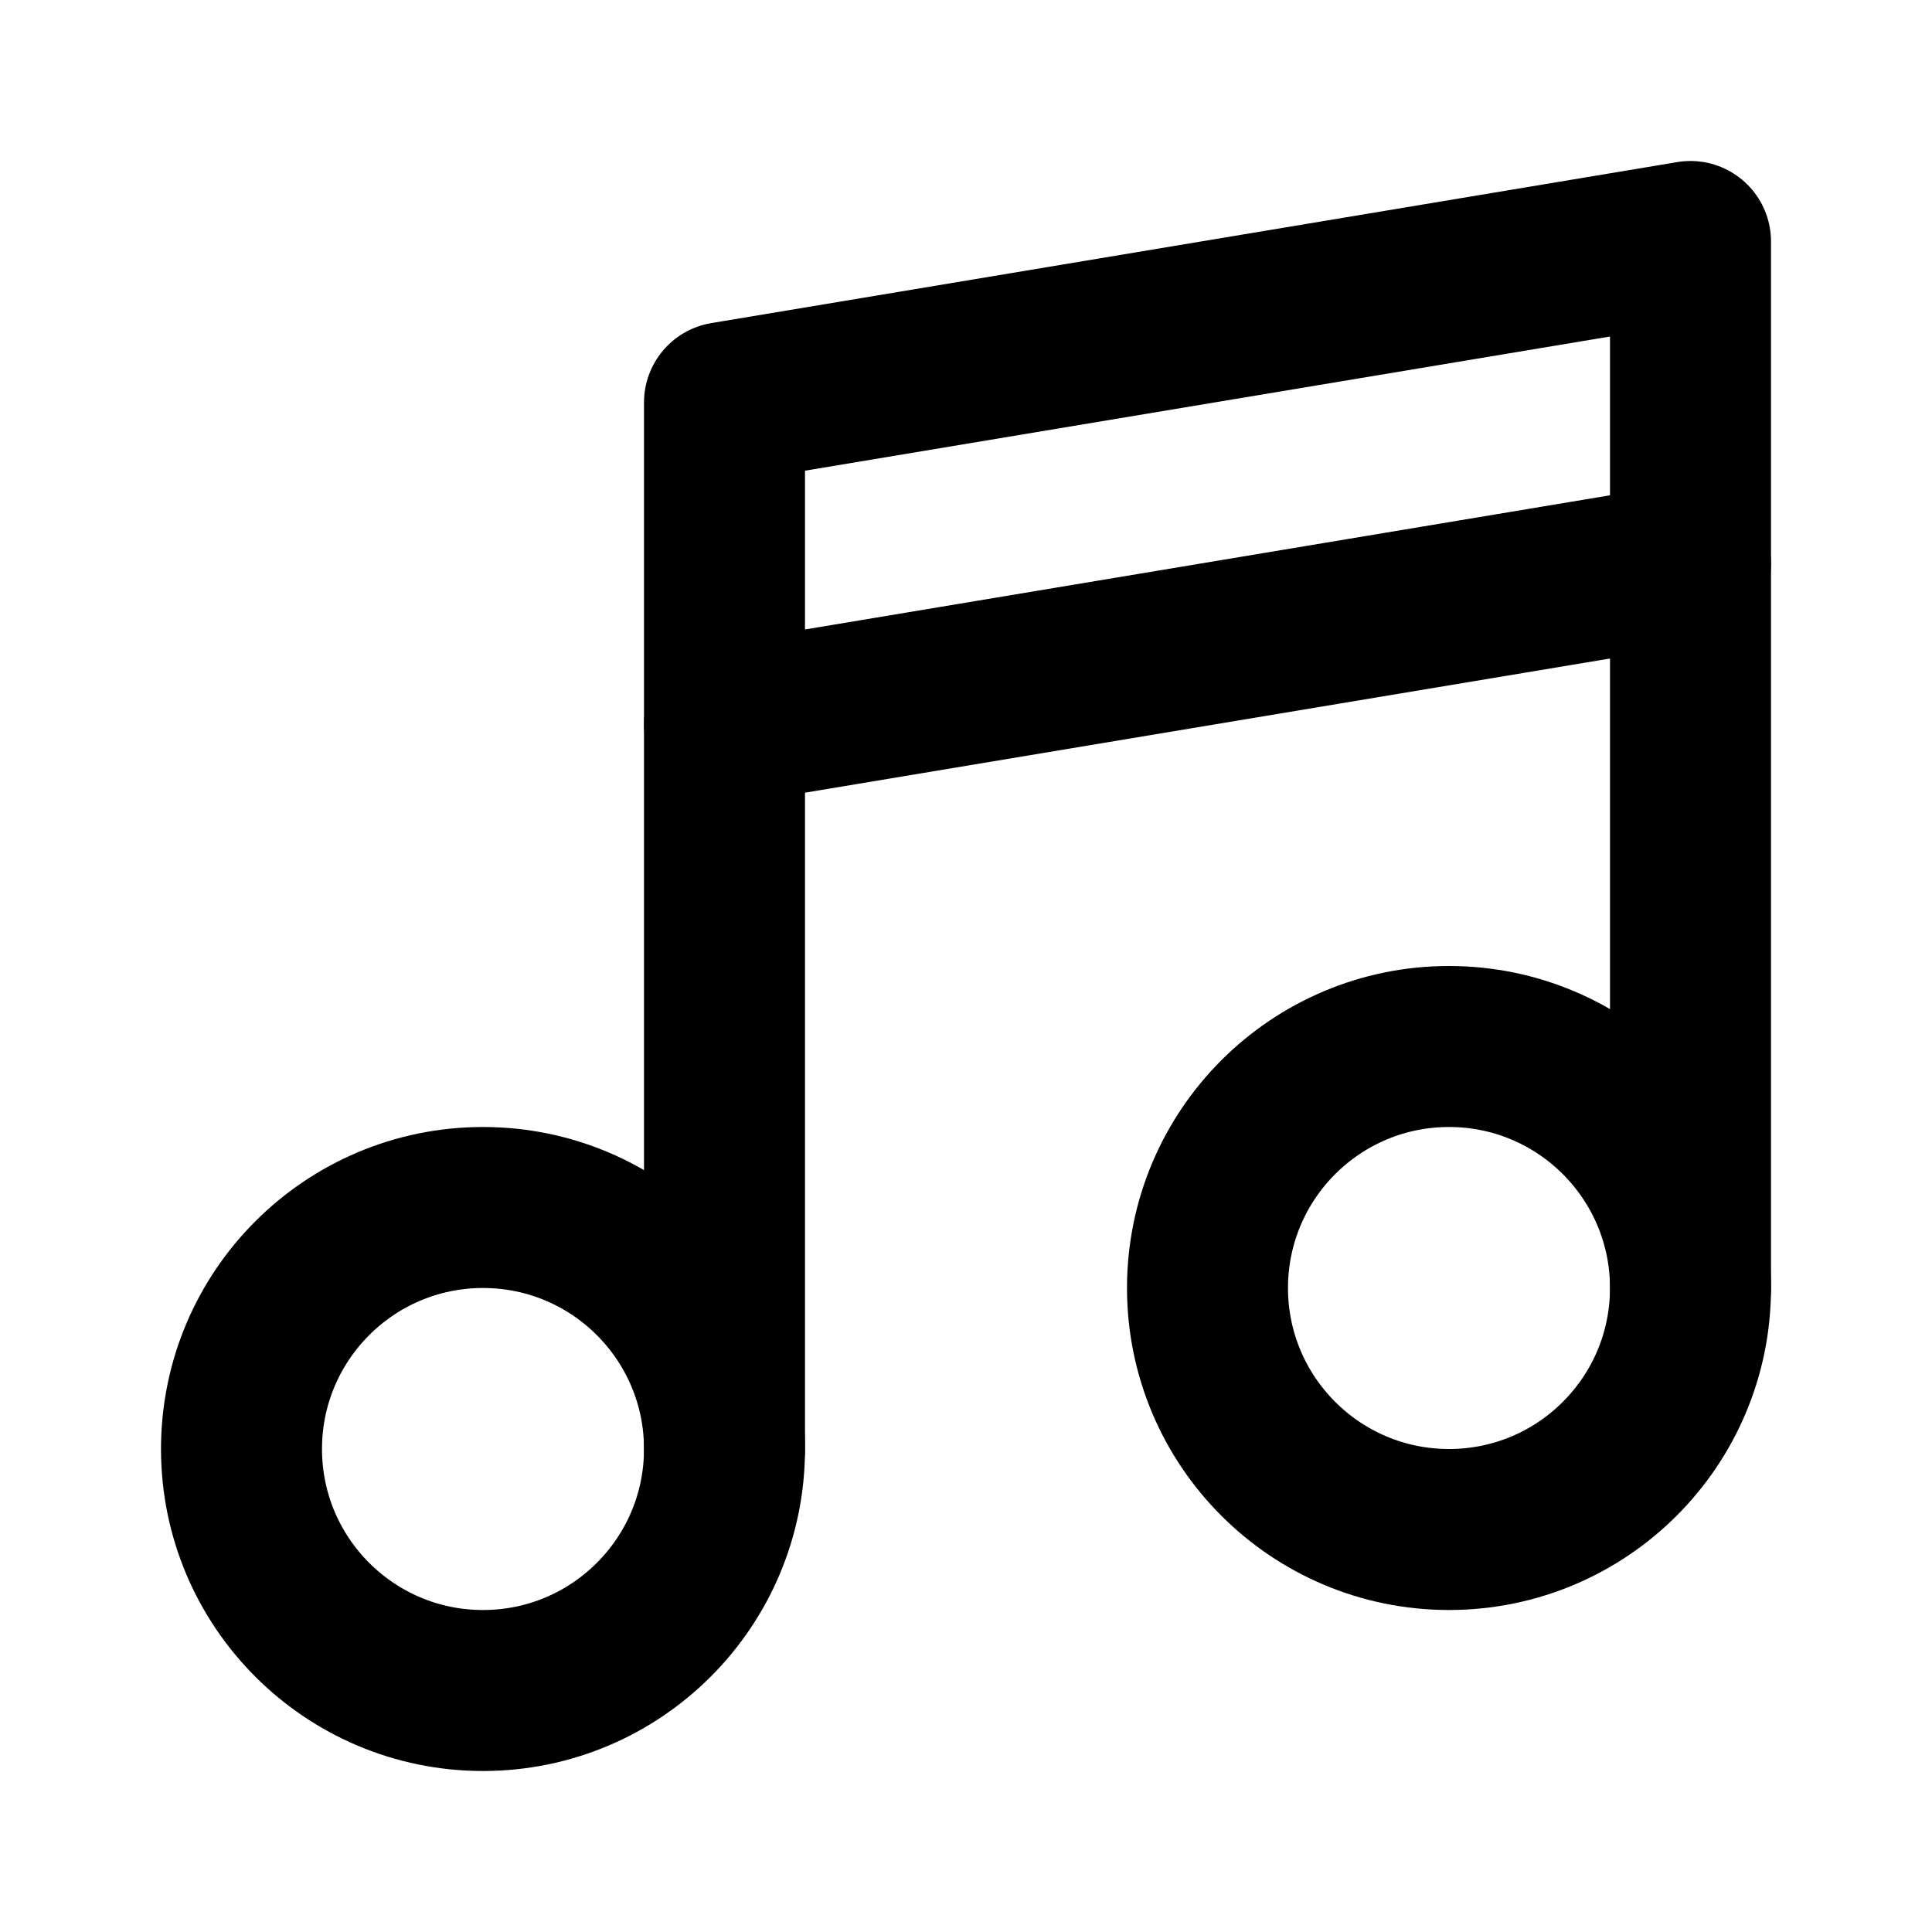
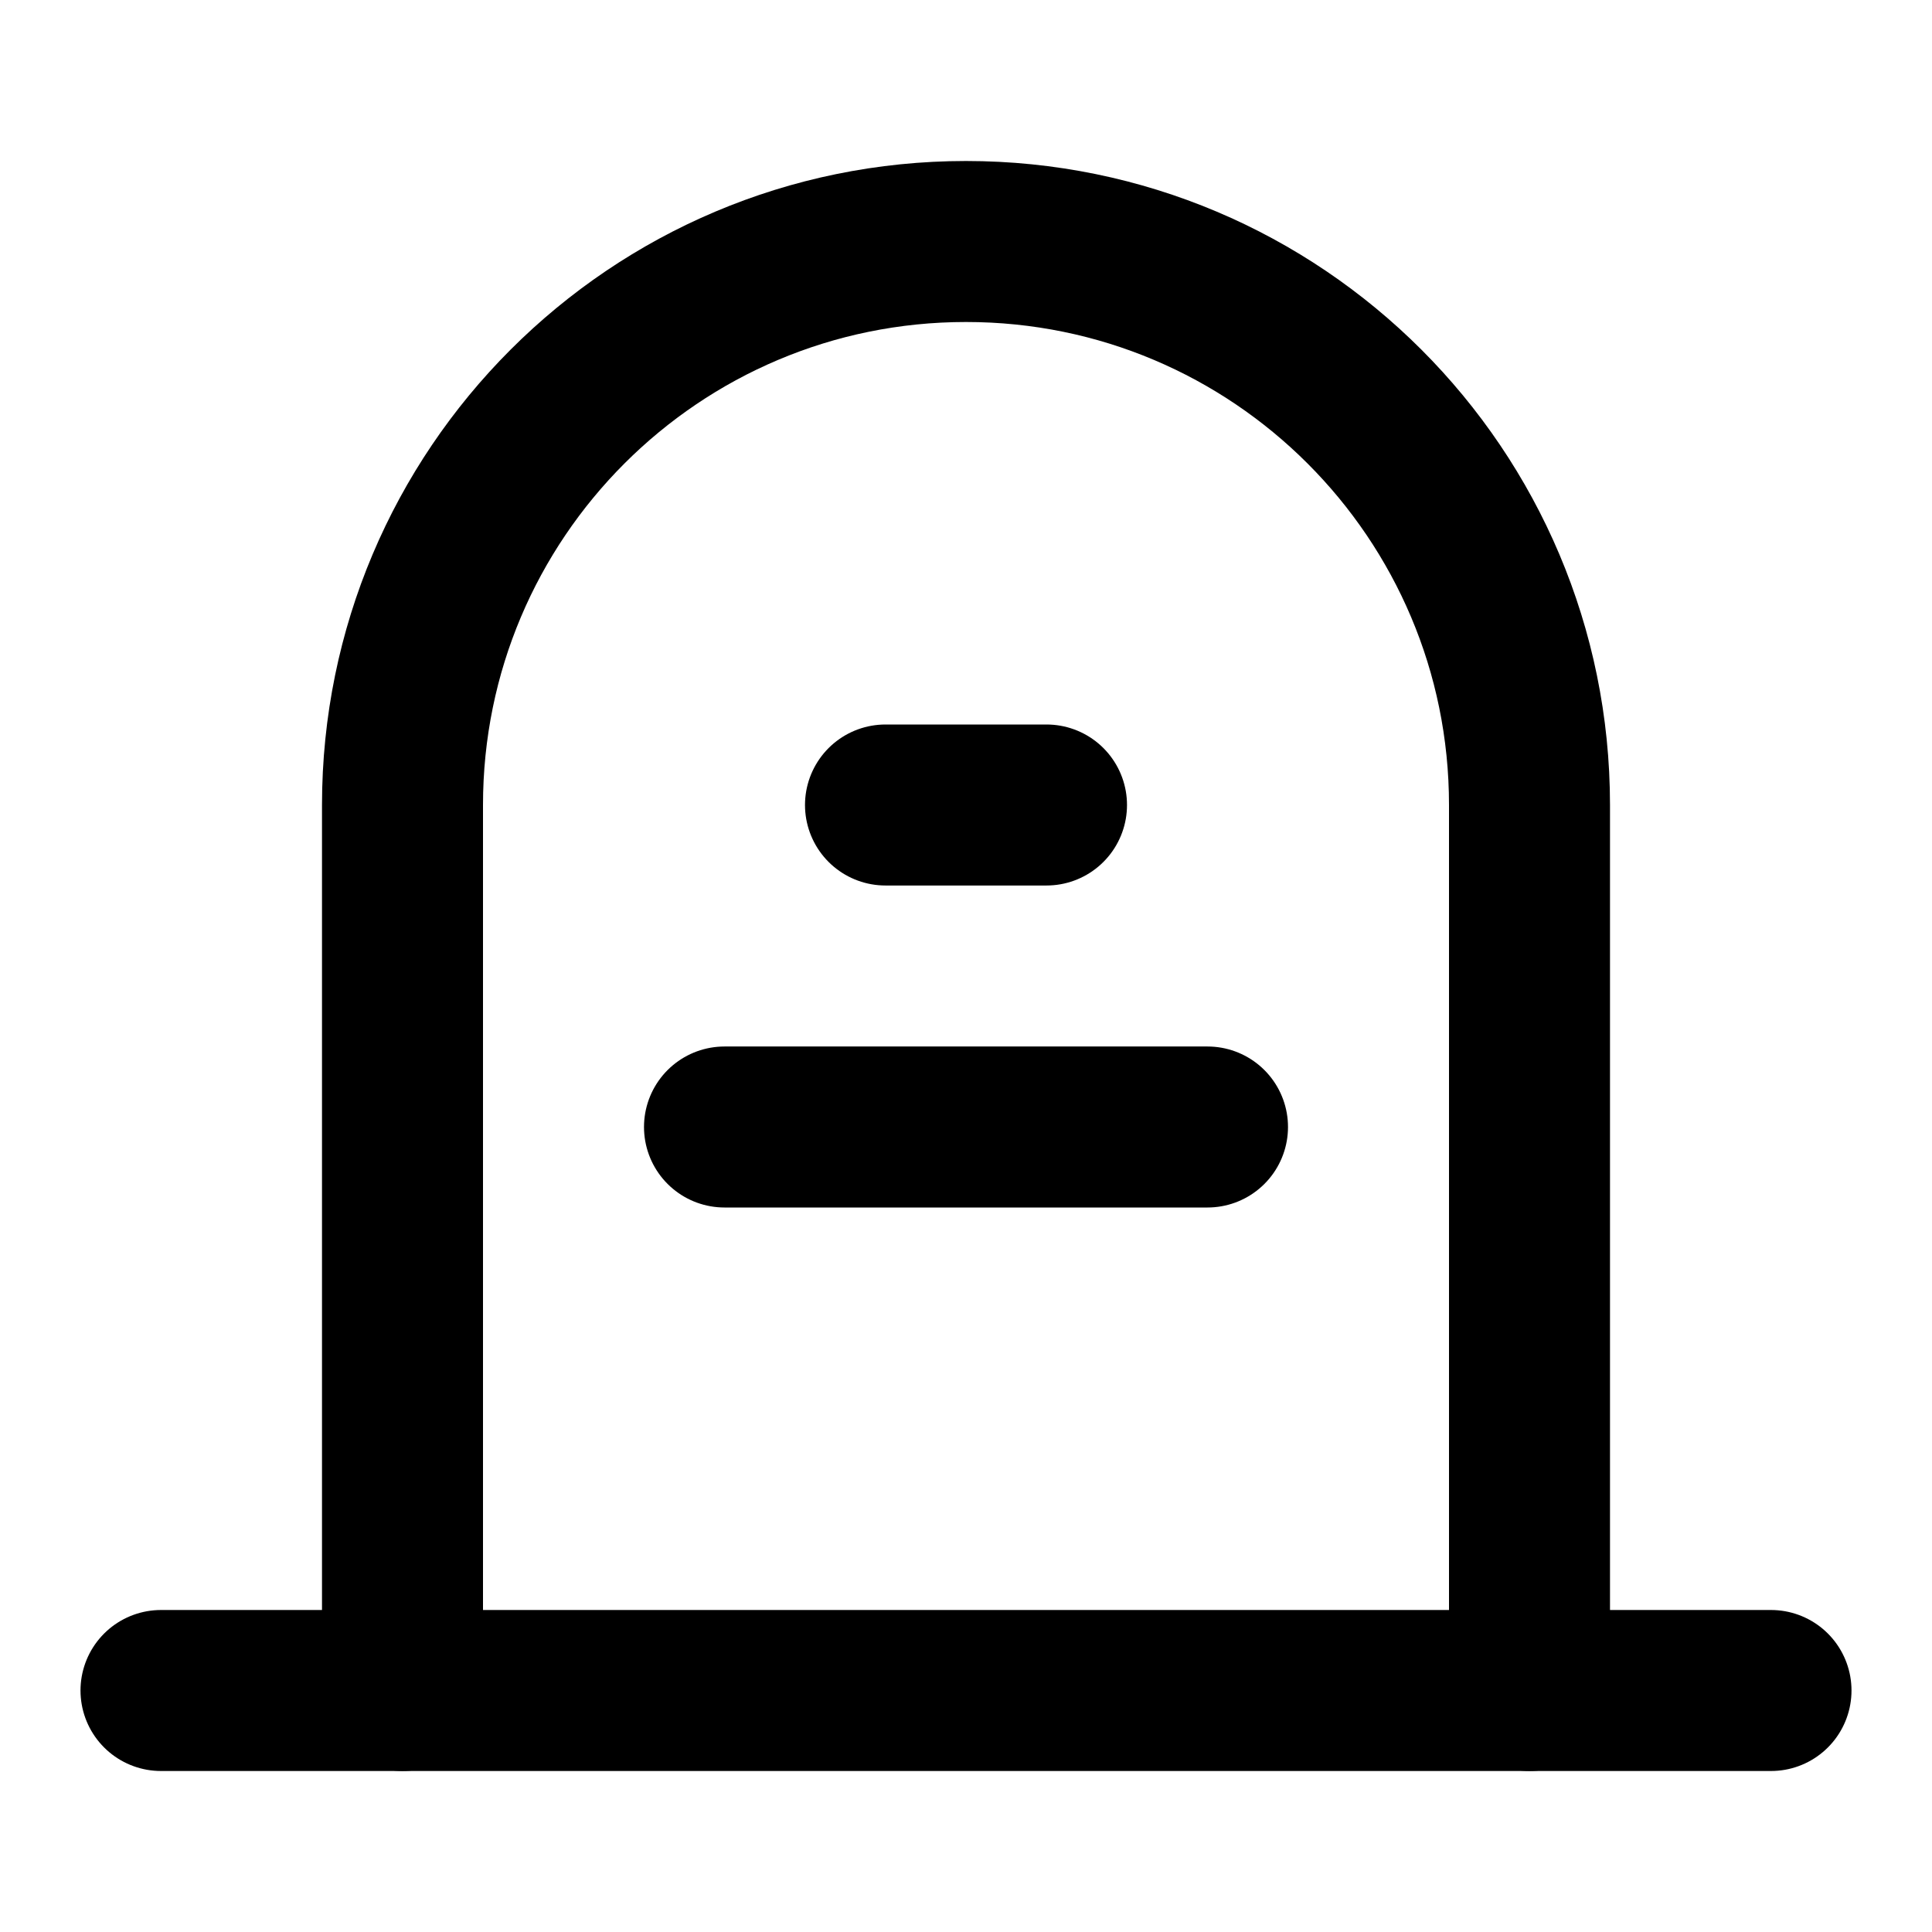
<svg xmlns="http://www.w3.org/2000/svg" width="24" height="24" viewBox="0 0 24 24" fill="none" stroke="currentColor" stroke-width="2" stroke-linecap="round" stroke-linejoin="round">
-   <path d="M9 18V5l12-2v13" />
-   <path d="m9 9 12-2" />
-   <circle cx="6" cy="18" r="3" />
-   <circle cx="18" cy="16" r="3" />
+   <path d="M11 10h2" />
+   <path d="M19 21V10a7 7 0 00-14 0v11" />
+   <path d="M2 21h20" />
+   <path d="M9 14h6" />
</svg>
